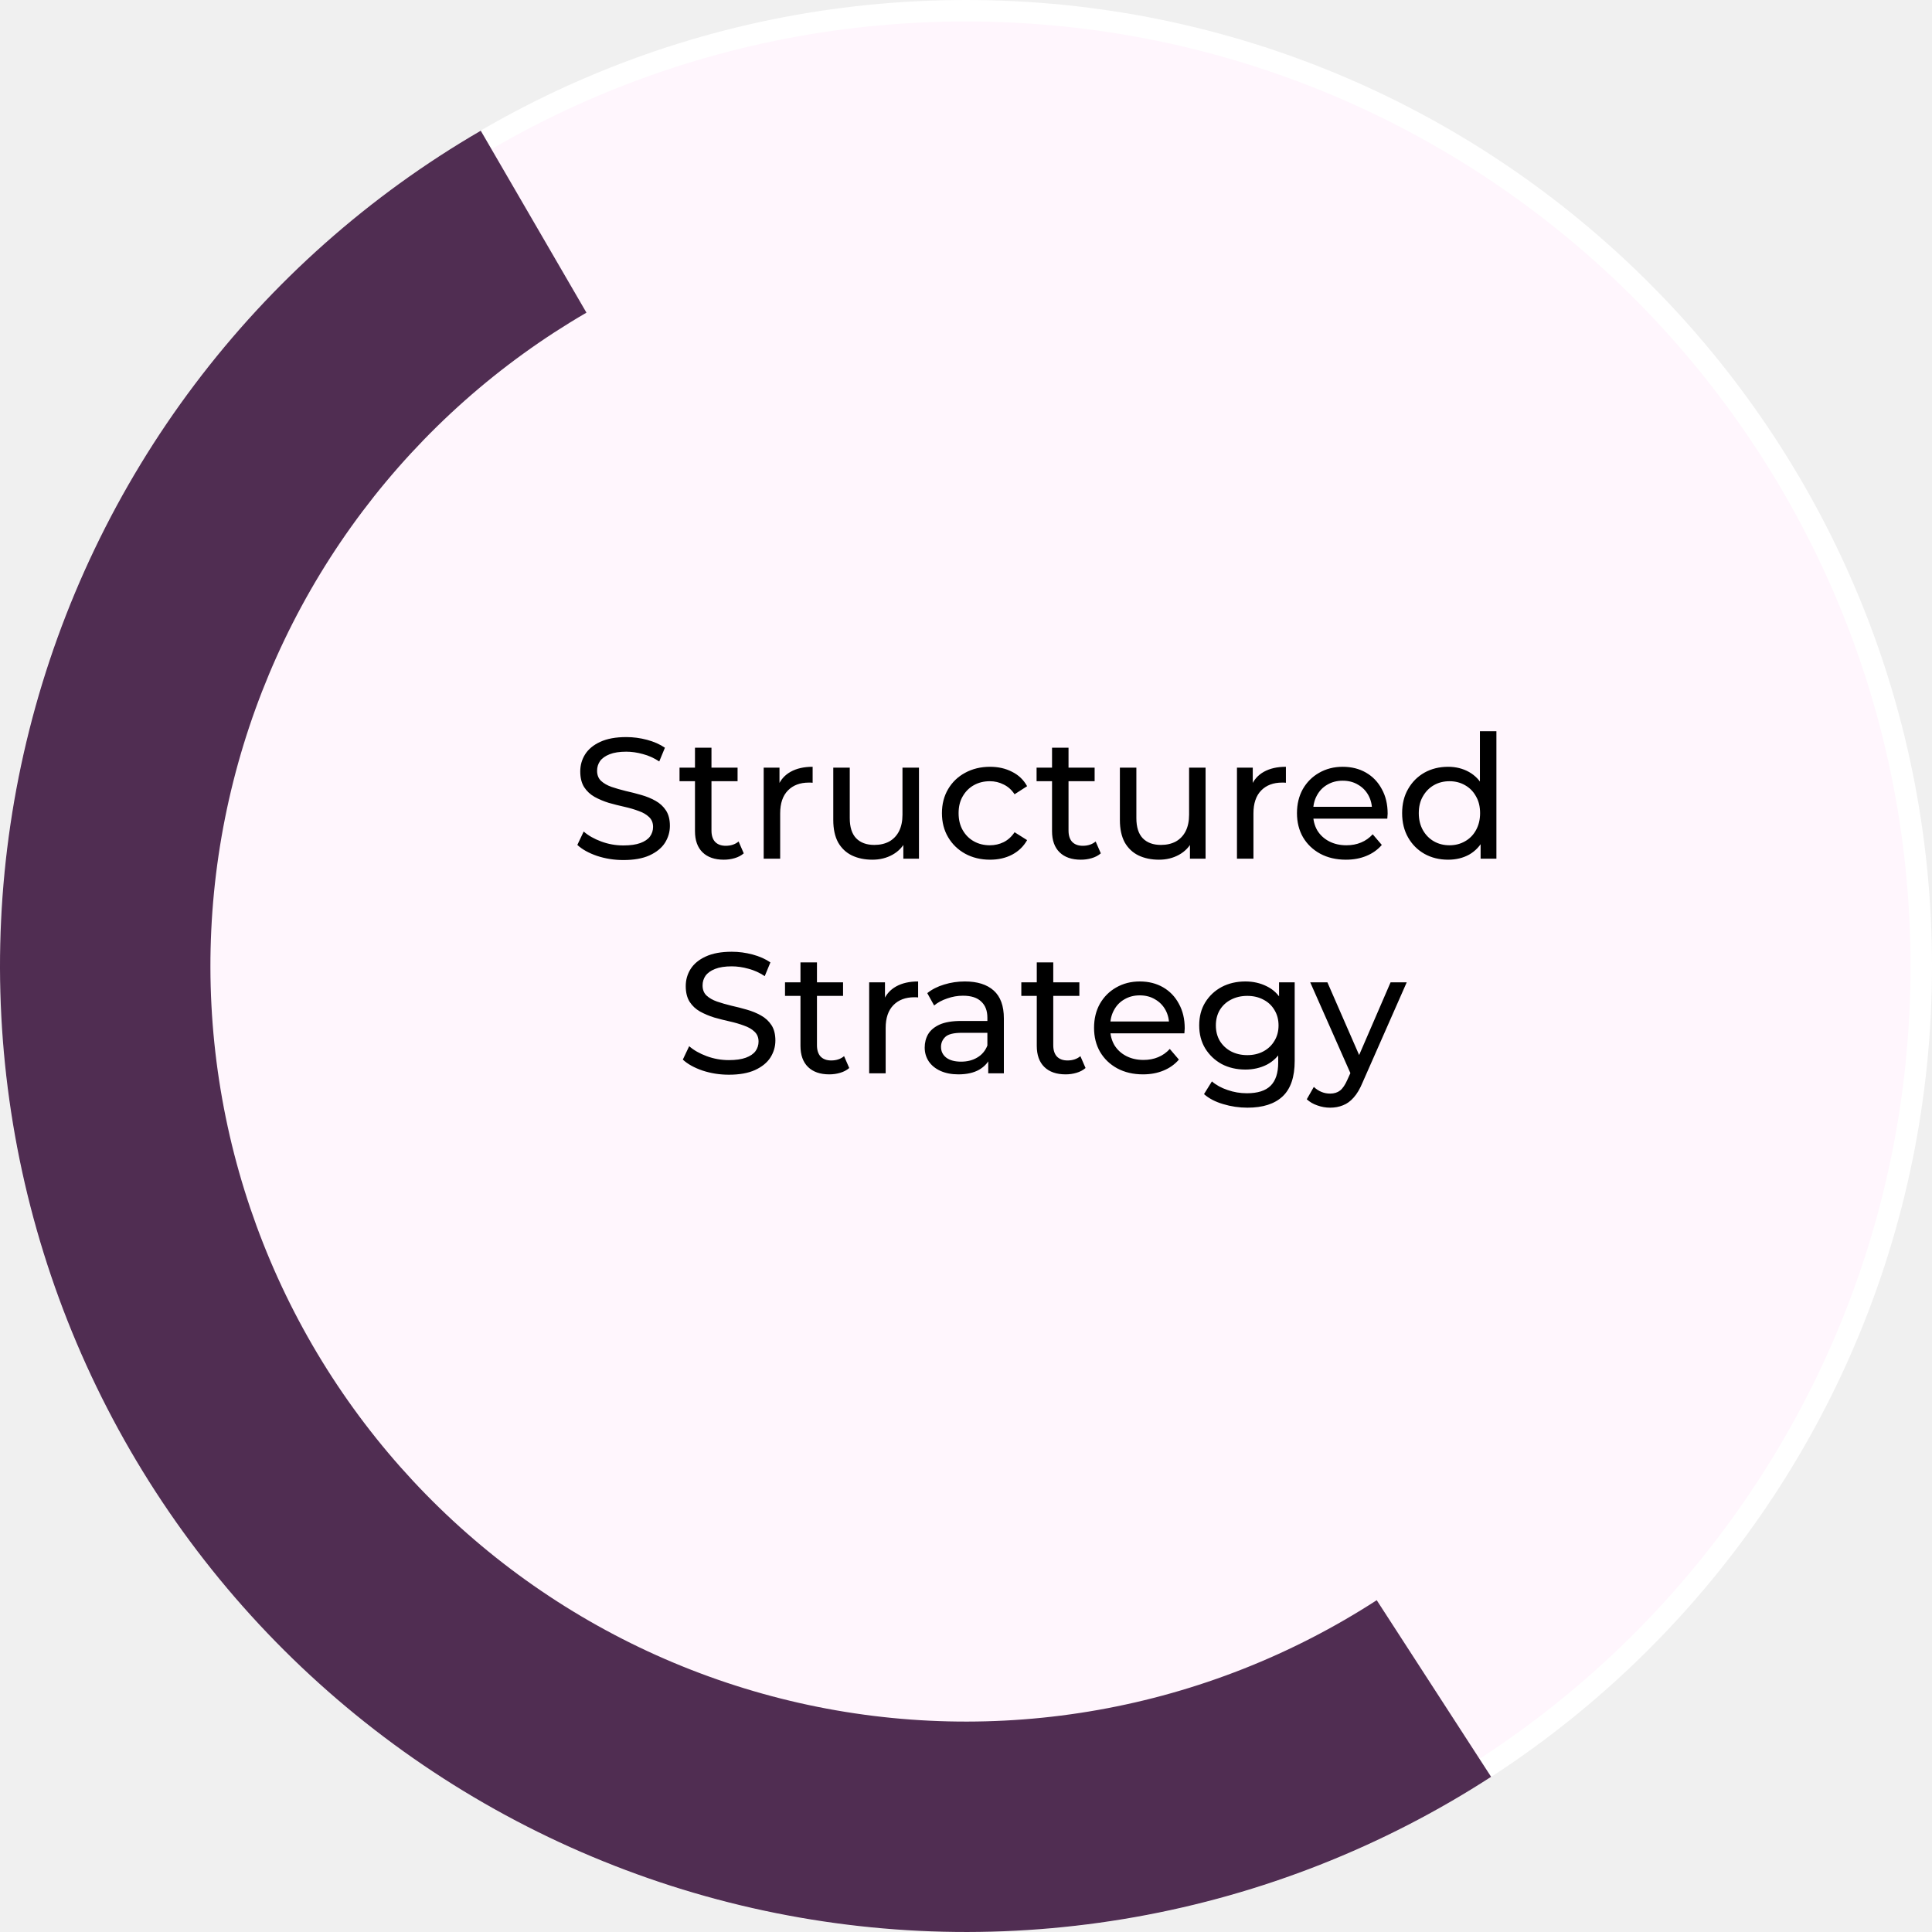
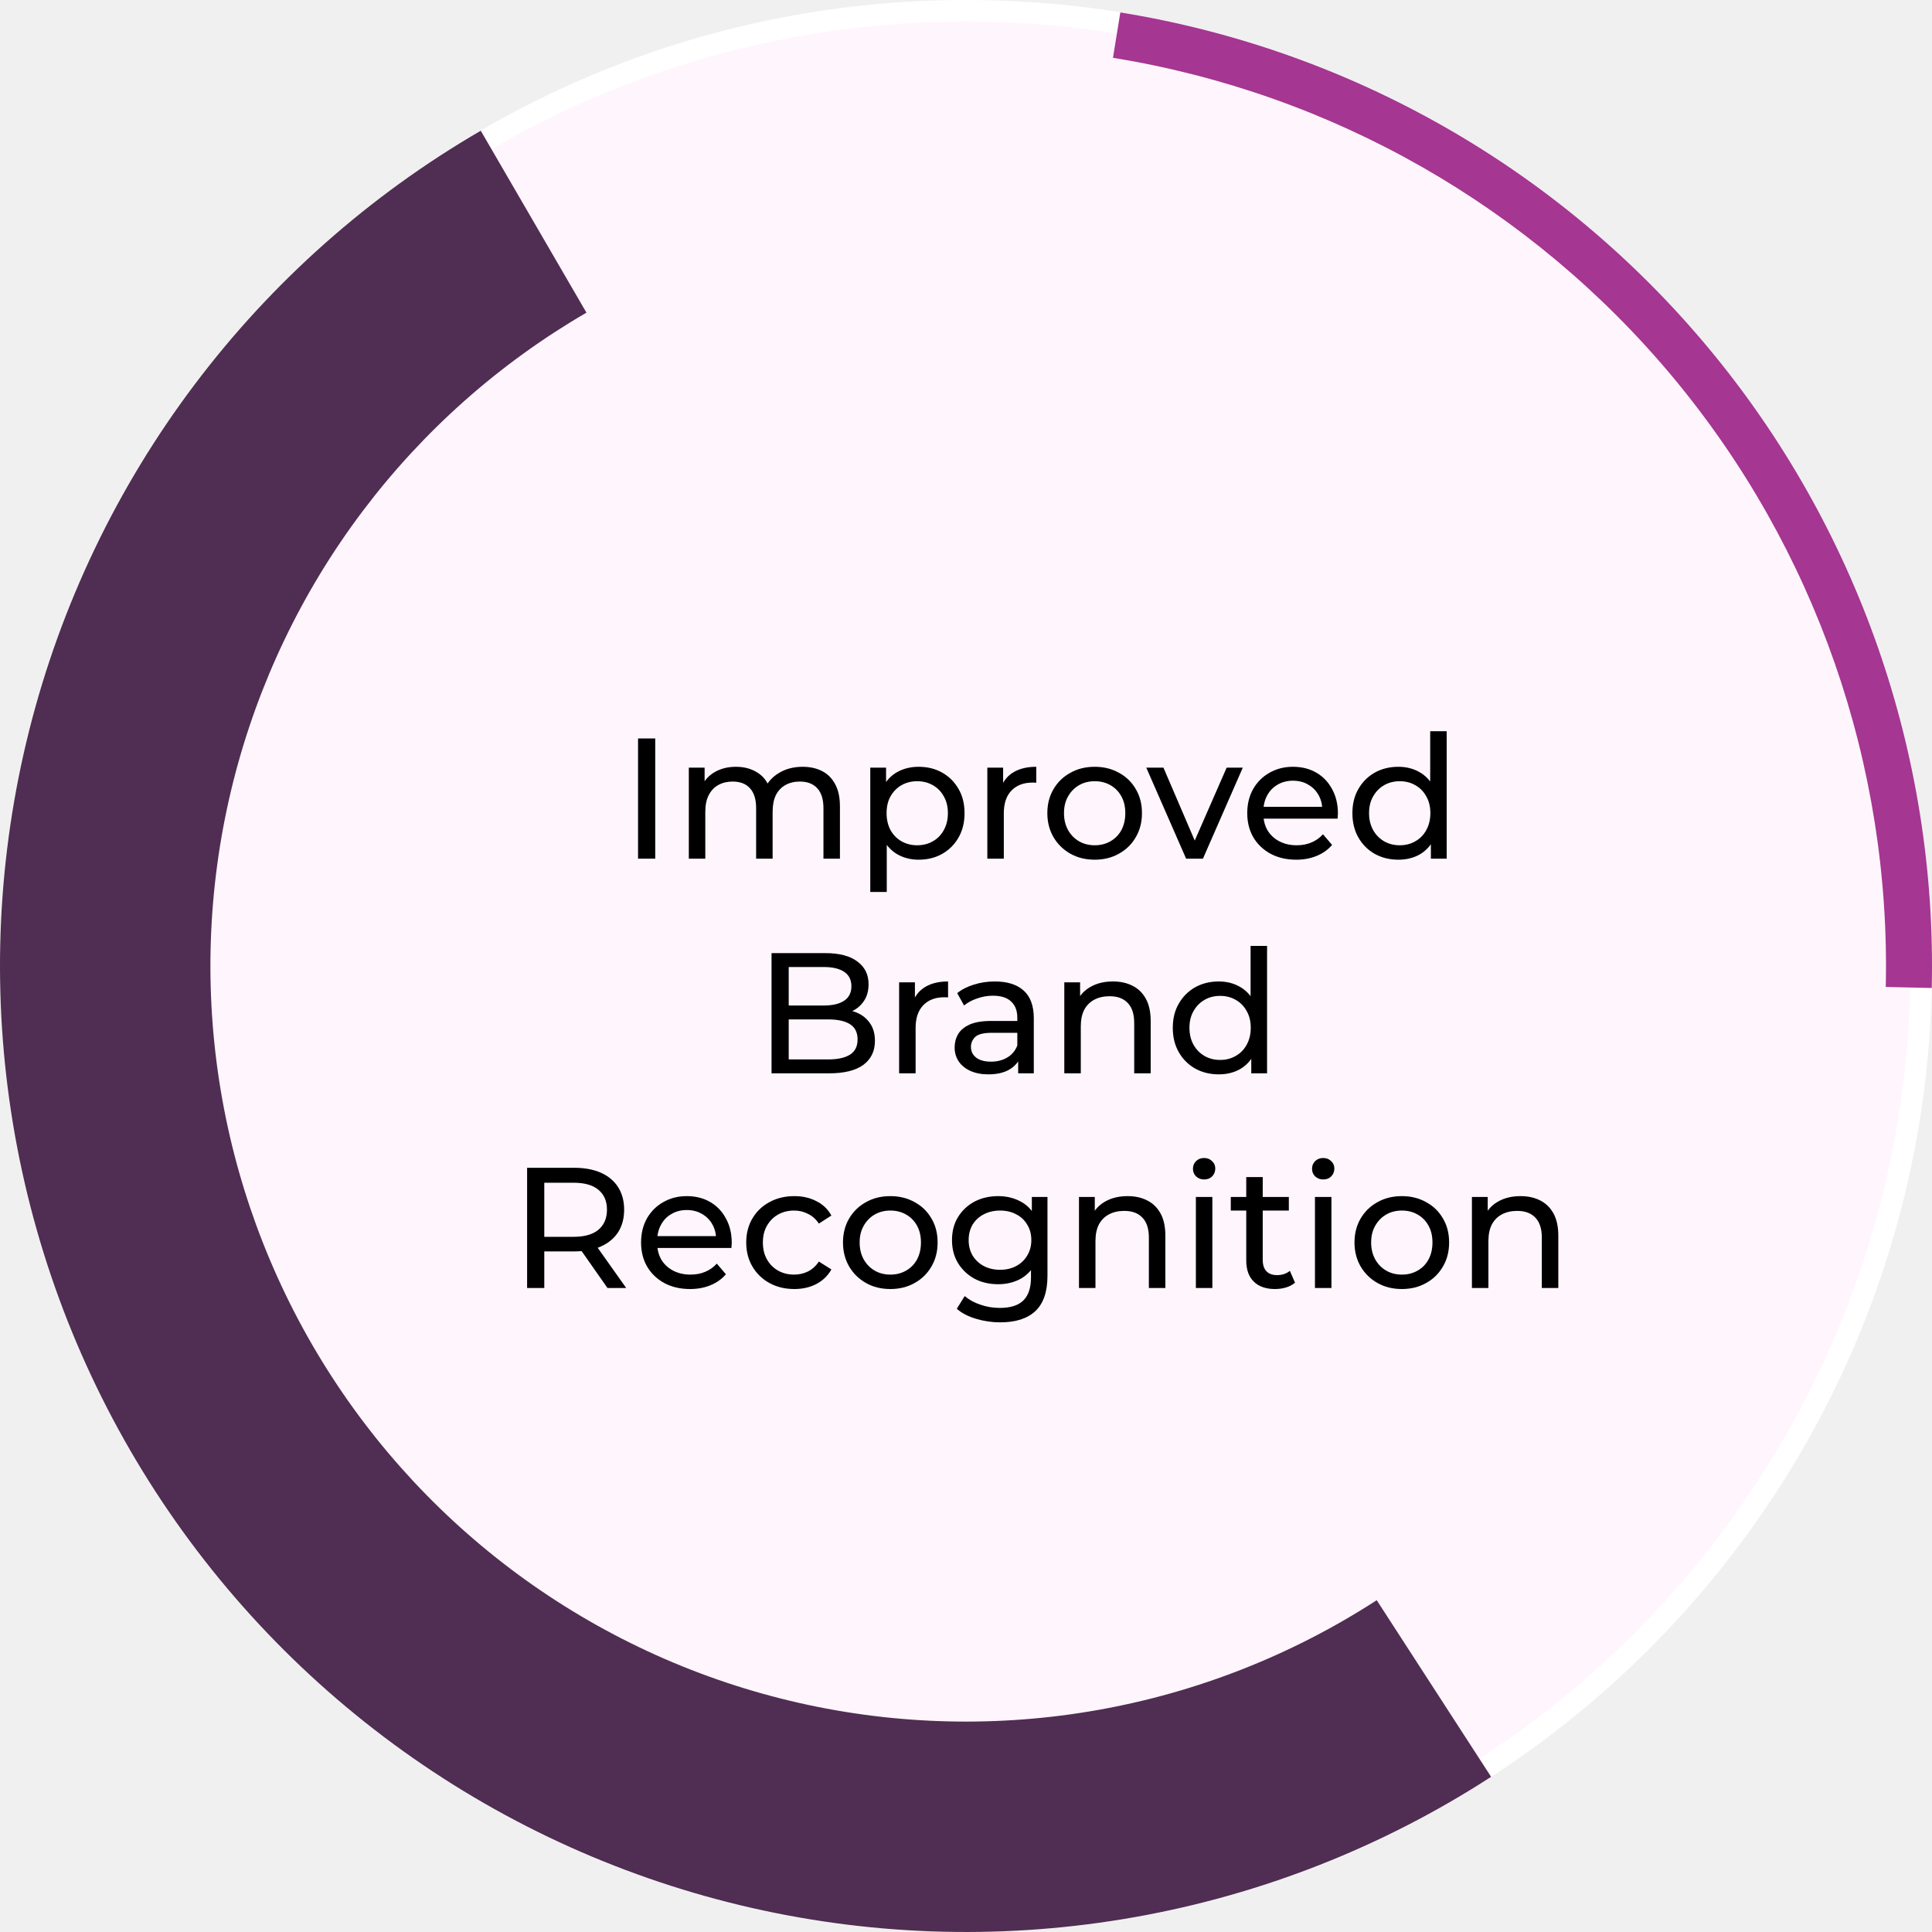
<svg xmlns="http://www.w3.org/2000/svg" width="180" height="180" viewBox="0 0 180 180" fill="none">
  <circle cx="90" cy="90" r="89" fill="#FFF6FD" stroke="white" stroke-width="2" />
  <path d="M138.923 165.542C128.849 172.066 117.571 176.509 105.754 178.61C93.937 180.711 81.819 180.427 70.114 177.775C58.408 175.123 47.351 170.157 37.593 163.168C27.836 156.179 19.575 147.309 13.296 137.08C7.018 126.851 2.849 115.469 1.034 103.605C-0.78 91.74 -0.203 79.633 2.732 67.995C5.666 56.357 10.899 45.423 18.122 35.838C25.345 26.252 34.412 18.208 44.791 12.179L54.638 29.13C46.52 33.846 39.428 40.138 33.779 47.635C28.129 55.133 24.036 63.685 21.74 72.788C19.445 81.891 18.994 91.361 20.413 100.641C21.832 109.921 25.093 118.824 30.004 126.825C34.915 134.826 41.376 141.764 49.009 147.231C56.641 152.697 65.289 156.582 74.445 158.656C83.601 160.731 93.08 160.953 102.323 159.309C111.566 157.666 120.387 154.19 128.266 149.087L138.923 165.542Z" fill="#502D52" />
-   <path d="M58.077 80.128C57.224 80.128 56.407 80 55.629 79.744C54.85 79.477 54.237 79.136 53.789 78.72L54.381 77.472C54.807 77.845 55.352 78.155 56.013 78.4C56.674 78.645 57.362 78.768 58.077 78.768C58.727 78.768 59.255 78.693 59.661 78.544C60.066 78.395 60.365 78.192 60.557 77.936C60.749 77.669 60.845 77.371 60.845 77.04C60.845 76.656 60.717 76.347 60.461 76.112C60.215 75.877 59.89 75.691 59.485 75.552C59.09 75.403 58.653 75.275 58.173 75.168C57.693 75.061 57.208 74.939 56.717 74.8C56.237 74.651 55.794 74.464 55.389 74.24C54.994 74.016 54.674 73.717 54.429 73.344C54.184 72.96 54.061 72.469 54.061 71.872C54.061 71.296 54.21 70.768 54.509 70.288C54.818 69.797 55.288 69.408 55.917 69.12C56.557 68.821 57.367 68.672 58.349 68.672C58.999 68.672 59.645 68.757 60.285 68.928C60.925 69.099 61.48 69.344 61.949 69.664L61.421 70.944C60.941 70.624 60.434 70.395 59.901 70.256C59.367 70.107 58.85 70.032 58.349 70.032C57.719 70.032 57.202 70.112 56.797 70.272C56.392 70.432 56.093 70.645 55.901 70.912C55.719 71.179 55.629 71.477 55.629 71.808C55.629 72.203 55.752 72.517 55.997 72.752C56.253 72.987 56.578 73.173 56.973 73.312C57.378 73.451 57.821 73.579 58.301 73.696C58.781 73.803 59.261 73.925 59.741 74.064C60.231 74.203 60.674 74.384 61.069 74.608C61.474 74.832 61.8 75.131 62.045 75.504C62.29 75.877 62.413 76.357 62.413 76.944C62.413 77.509 62.258 78.037 61.949 78.528C61.639 79.008 61.16 79.397 60.509 79.696C59.869 79.984 59.058 80.128 58.077 80.128ZM67.438 80.096C66.585 80.096 65.924 79.867 65.454 79.408C64.985 78.949 64.75 78.293 64.75 77.44V69.664H66.286V77.376C66.286 77.835 66.398 78.187 66.622 78.432C66.857 78.677 67.188 78.8 67.614 78.8C68.094 78.8 68.494 78.667 68.814 78.4L69.294 79.504C69.06 79.707 68.777 79.856 68.446 79.952C68.126 80.048 67.79 80.096 67.438 80.096ZM63.31 72.784V71.52H68.718V72.784H63.31ZM71.151 80V71.52H72.623V73.824L72.479 73.248C72.714 72.661 73.109 72.213 73.663 71.904C74.218 71.595 74.901 71.44 75.711 71.44V72.928C75.647 72.917 75.583 72.912 75.519 72.912C75.466 72.912 75.413 72.912 75.359 72.912C74.538 72.912 73.887 73.157 73.407 73.648C72.927 74.139 72.687 74.848 72.687 75.776V80H71.151ZM81.282 80.096C80.556 80.096 79.916 79.963 79.362 79.696C78.818 79.429 78.391 79.024 78.082 78.48C77.783 77.925 77.634 77.232 77.634 76.4V71.52H79.17V76.224C79.17 77.056 79.367 77.68 79.762 78.096C80.167 78.512 80.733 78.72 81.458 78.72C81.991 78.72 82.455 78.613 82.85 78.4C83.245 78.176 83.549 77.856 83.762 77.44C83.975 77.013 84.082 76.501 84.082 75.904V71.52H85.618V80H84.162V77.712L84.402 78.32C84.124 78.885 83.709 79.323 83.154 79.632C82.599 79.941 81.975 80.096 81.282 80.096ZM92.238 80.096C91.374 80.096 90.601 79.909 89.918 79.536C89.246 79.163 88.718 78.651 88.334 78C87.95 77.349 87.758 76.603 87.758 75.76C87.758 74.917 87.95 74.171 88.334 73.52C88.718 72.869 89.246 72.363 89.918 72C90.601 71.627 91.374 71.44 92.238 71.44C93.006 71.44 93.689 71.595 94.286 71.904C94.894 72.203 95.363 72.651 95.694 73.248L94.526 74C94.249 73.584 93.907 73.28 93.502 73.088C93.107 72.885 92.681 72.784 92.222 72.784C91.667 72.784 91.171 72.907 90.734 73.152C90.297 73.397 89.95 73.744 89.694 74.192C89.438 74.629 89.31 75.152 89.31 75.76C89.31 76.368 89.438 76.896 89.694 77.344C89.95 77.792 90.297 78.139 90.734 78.384C91.171 78.629 91.667 78.752 92.222 78.752C92.681 78.752 93.107 78.656 93.502 78.464C93.907 78.261 94.249 77.952 94.526 77.536L95.694 78.272C95.363 78.859 94.894 79.312 94.286 79.632C93.689 79.941 93.006 80.096 92.238 80.096ZM100.704 80.096C99.851 80.096 99.189 79.867 98.72 79.408C98.251 78.949 98.016 78.293 98.016 77.44V69.664H99.552V77.376C99.552 77.835 99.664 78.187 99.888 78.432C100.123 78.677 100.453 78.8 100.88 78.8C101.36 78.8 101.76 78.667 102.08 78.4L102.56 79.504C102.325 79.707 102.043 79.856 101.712 79.952C101.392 80.048 101.056 80.096 100.704 80.096ZM96.576 72.784V71.52H101.984V72.784H96.576ZM107.985 80.096C107.26 80.096 106.62 79.963 106.065 79.696C105.521 79.429 105.094 79.024 104.785 78.48C104.486 77.925 104.337 77.232 104.337 76.4V71.52H105.873V76.224C105.873 77.056 106.07 77.68 106.465 78.096C106.87 78.512 107.436 78.72 108.161 78.72C108.694 78.72 109.158 78.613 109.553 78.4C109.948 78.176 110.252 77.856 110.465 77.44C110.678 77.013 110.785 76.501 110.785 75.904V71.52H112.321V80H110.865V77.712L111.105 78.32C110.828 78.885 110.412 79.323 109.857 79.632C109.302 79.941 108.678 80.096 107.985 80.096ZM115.245 80V71.52H116.717V73.824L116.573 73.248C116.808 72.661 117.202 72.213 117.757 71.904C118.312 71.595 118.994 71.44 119.805 71.44V72.928C119.741 72.917 119.677 72.912 119.613 72.912C119.56 72.912 119.506 72.912 119.453 72.912C118.632 72.912 117.981 73.157 117.501 73.648C117.021 74.139 116.781 74.848 116.781 75.776V80H115.245ZM125.396 80.096C124.489 80.096 123.689 79.909 122.996 79.536C122.313 79.163 121.78 78.651 121.396 78C121.023 77.349 120.836 76.603 120.836 75.76C120.836 74.917 121.017 74.171 121.38 73.52C121.753 72.869 122.26 72.363 122.9 72C123.551 71.627 124.281 71.44 125.092 71.44C125.913 71.44 126.639 71.621 127.268 71.984C127.897 72.347 128.388 72.859 128.74 73.52C129.103 74.171 129.284 74.933 129.284 75.808C129.284 75.872 129.279 75.947 129.268 76.032C129.268 76.117 129.263 76.197 129.252 76.272H122.036V75.168H128.452L127.828 75.552C127.839 75.008 127.727 74.523 127.492 74.096C127.257 73.669 126.932 73.339 126.516 73.104C126.111 72.859 125.636 72.736 125.092 72.736C124.559 72.736 124.084 72.859 123.668 73.104C123.252 73.339 122.927 73.675 122.692 74.112C122.457 74.539 122.34 75.029 122.34 75.584V75.84C122.34 76.405 122.468 76.912 122.724 77.36C122.991 77.797 123.359 78.139 123.828 78.384C124.297 78.629 124.836 78.752 125.444 78.752C125.945 78.752 126.399 78.667 126.804 78.496C127.22 78.325 127.583 78.069 127.892 77.728L128.74 78.72C128.356 79.168 127.876 79.509 127.3 79.744C126.735 79.979 126.1 80.096 125.396 80.096ZM134.921 80.096C134.1 80.096 133.364 79.915 132.713 79.552C132.073 79.189 131.566 78.683 131.193 78.032C130.82 77.381 130.633 76.624 130.633 75.76C130.633 74.896 130.82 74.144 131.193 73.504C131.566 72.853 132.073 72.347 132.713 71.984C133.364 71.621 134.1 71.44 134.921 71.44C135.636 71.44 136.281 71.6 136.857 71.92C137.433 72.24 137.892 72.72 138.233 73.36C138.585 74 138.761 74.8 138.761 75.76C138.761 76.72 138.59 77.52 138.249 78.16C137.918 78.8 137.465 79.285 136.889 79.616C136.313 79.936 135.657 80.096 134.921 80.096ZM135.049 78.752C135.582 78.752 136.062 78.629 136.489 78.384C136.926 78.139 137.268 77.792 137.513 77.344C137.769 76.885 137.897 76.357 137.897 75.76C137.897 75.152 137.769 74.629 137.513 74.192C137.268 73.744 136.926 73.397 136.489 73.152C136.062 72.907 135.582 72.784 135.049 72.784C134.505 72.784 134.02 72.907 133.593 73.152C133.166 73.397 132.825 73.744 132.569 74.192C132.313 74.629 132.185 75.152 132.185 75.76C132.185 76.357 132.313 76.885 132.569 77.344C132.825 77.792 133.166 78.139 133.593 78.384C134.02 78.629 134.505 78.752 135.049 78.752ZM137.945 80V77.712L138.041 75.744L137.881 73.776V68.128H139.417V80H137.945ZM67.905 100.128C67.052 100.128 66.236 100 65.457 99.744C64.678 99.477 64.065 99.136 63.617 98.72L64.209 97.472C64.636 97.845 65.18 98.155 65.841 98.4C66.502 98.645 67.19 98.768 67.905 98.768C68.556 98.768 69.084 98.693 69.489 98.544C69.894 98.395 70.193 98.192 70.385 97.936C70.577 97.669 70.673 97.371 70.673 97.04C70.673 96.656 70.545 96.347 70.289 96.112C70.044 95.877 69.718 95.691 69.313 95.552C68.918 95.403 68.481 95.275 68.001 95.168C67.521 95.061 67.036 94.939 66.545 94.8C66.065 94.651 65.622 94.464 65.217 94.24C64.822 94.016 64.502 93.717 64.257 93.344C64.012 92.96 63.889 92.469 63.889 91.872C63.889 91.296 64.038 90.768 64.337 90.288C64.646 89.797 65.116 89.408 65.745 89.12C66.385 88.821 67.196 88.672 68.177 88.672C68.828 88.672 69.473 88.757 70.113 88.928C70.753 89.099 71.308 89.344 71.777 89.664L71.249 90.944C70.769 90.624 70.262 90.395 69.729 90.256C69.196 90.107 68.678 90.032 68.177 90.032C67.548 90.032 67.03 90.112 66.625 90.272C66.22 90.432 65.921 90.645 65.729 90.912C65.548 91.179 65.457 91.477 65.457 91.808C65.457 92.203 65.58 92.517 65.825 92.752C66.081 92.987 66.406 93.173 66.801 93.312C67.206 93.451 67.649 93.579 68.129 93.696C68.609 93.803 69.089 93.925 69.569 94.064C70.06 94.203 70.502 94.384 70.897 94.608C71.302 94.832 71.628 95.131 71.873 95.504C72.118 95.877 72.241 96.357 72.241 96.944C72.241 97.509 72.086 98.037 71.777 98.528C71.468 99.008 70.988 99.397 70.337 99.696C69.697 99.984 68.886 100.128 67.905 100.128ZM77.266 100.096C76.413 100.096 75.752 99.867 75.282 99.408C74.813 98.949 74.578 98.293 74.578 97.44V89.664H76.114V97.376C76.114 97.835 76.226 98.187 76.45 98.432C76.685 98.677 77.016 98.8 77.442 98.8C77.922 98.8 78.322 98.667 78.642 98.4L79.122 99.504C78.888 99.707 78.605 99.856 78.274 99.952C77.954 100.048 77.618 100.096 77.266 100.096ZM73.138 92.784V91.52H78.546V92.784H73.138ZM80.979 100V91.52H82.451V93.824L82.307 93.248C82.542 92.661 82.937 92.213 83.491 91.904C84.046 91.595 84.729 91.44 85.539 91.44V92.928C85.475 92.917 85.411 92.912 85.347 92.912C85.294 92.912 85.241 92.912 85.187 92.912C84.366 92.912 83.715 93.157 83.235 93.648C82.755 94.139 82.515 94.848 82.515 95.776V100H80.979ZM92.072 100V98.208L91.992 97.872V94.816C91.992 94.165 91.8 93.664 91.416 93.312C91.042 92.949 90.477 92.768 89.72 92.768C89.218 92.768 88.728 92.853 88.248 93.024C87.768 93.184 87.362 93.403 87.032 93.68L86.392 92.528C86.829 92.176 87.352 91.909 87.96 91.728C88.578 91.536 89.224 91.44 89.896 91.44C91.058 91.44 91.954 91.723 92.584 92.288C93.213 92.853 93.528 93.717 93.528 94.88V100H92.072ZM89.288 100.096C88.658 100.096 88.104 99.989 87.624 99.776C87.154 99.563 86.792 99.269 86.536 98.896C86.28 98.512 86.152 98.08 86.152 97.6C86.152 97.141 86.258 96.725 86.472 96.352C86.696 95.979 87.053 95.68 87.544 95.456C88.045 95.232 88.717 95.12 89.56 95.12H92.248V96.224H89.624C88.856 96.224 88.338 96.352 88.072 96.608C87.805 96.864 87.672 97.173 87.672 97.536C87.672 97.952 87.837 98.288 88.168 98.544C88.498 98.789 88.957 98.912 89.544 98.912C90.12 98.912 90.621 98.784 91.048 98.528C91.485 98.272 91.8 97.899 91.992 97.408L92.296 98.464C92.093 98.965 91.736 99.365 91.224 99.664C90.712 99.952 90.066 100.096 89.288 100.096ZM99.282 100.096C98.429 100.096 97.767 99.867 97.298 99.408C96.829 98.949 96.594 98.293 96.594 97.44V89.664H98.13V97.376C98.13 97.835 98.242 98.187 98.466 98.432C98.701 98.677 99.031 98.8 99.458 98.8C99.938 98.8 100.338 98.667 100.658 98.4L101.138 99.504C100.903 99.707 100.621 99.856 100.29 99.952C99.97 100.048 99.634 100.096 99.282 100.096ZM95.154 92.784V91.52H100.562V92.784H95.154ZM106.49 100.096C105.583 100.096 104.783 99.909 104.09 99.536C103.407 99.163 102.874 98.651 102.49 98C102.116 97.349 101.93 96.603 101.93 95.76C101.93 94.917 102.111 94.171 102.474 93.52C102.847 92.869 103.354 92.363 103.994 92C104.644 91.627 105.375 91.44 106.186 91.44C107.007 91.44 107.732 91.621 108.362 91.984C108.991 92.347 109.482 92.859 109.834 93.52C110.196 94.171 110.378 94.933 110.378 95.808C110.378 95.872 110.372 95.947 110.362 96.032C110.362 96.117 110.356 96.197 110.346 96.272H103.13V95.168H109.546L108.922 95.552C108.932 95.008 108.82 94.523 108.586 94.096C108.351 93.669 108.026 93.339 107.61 93.104C107.204 92.859 106.73 92.736 106.186 92.736C105.652 92.736 105.178 92.859 104.762 93.104C104.346 93.339 104.02 93.675 103.786 94.112C103.551 94.539 103.434 95.029 103.434 95.584V95.84C103.434 96.405 103.562 96.912 103.818 97.36C104.084 97.797 104.452 98.139 104.922 98.384C105.391 98.629 105.93 98.752 106.538 98.752C107.039 98.752 107.492 98.667 107.898 98.496C108.314 98.325 108.676 98.069 108.986 97.728L109.834 98.72C109.45 99.168 108.97 99.509 108.394 99.744C107.828 99.979 107.194 100.096 106.49 100.096ZM116.223 103.2C115.444 103.2 114.687 103.088 113.951 102.864C113.225 102.651 112.633 102.341 112.175 101.936L112.911 100.752C113.305 101.093 113.791 101.36 114.367 101.552C114.943 101.755 115.545 101.856 116.175 101.856C117.177 101.856 117.913 101.621 118.383 101.152C118.852 100.683 119.087 99.968 119.087 99.008V97.216L119.247 95.536L119.167 93.84V91.52H120.623V98.848C120.623 100.341 120.249 101.44 119.503 102.144C118.756 102.848 117.663 103.2 116.223 103.2ZM116.031 99.648C115.209 99.648 114.473 99.477 113.823 99.136C113.183 98.784 112.671 98.299 112.287 97.68C111.913 97.061 111.727 96.347 111.727 95.536C111.727 94.715 111.913 94 112.287 93.392C112.671 92.773 113.183 92.293 113.823 91.952C114.473 91.611 115.209 91.44 116.031 91.44C116.756 91.44 117.417 91.589 118.015 91.888C118.612 92.176 119.087 92.624 119.439 93.232C119.801 93.84 119.983 94.608 119.983 95.536C119.983 96.453 119.801 97.216 119.439 97.824C119.087 98.432 118.612 98.891 118.015 99.2C117.417 99.499 116.756 99.648 116.031 99.648ZM116.207 98.304C116.772 98.304 117.273 98.187 117.711 97.952C118.148 97.717 118.489 97.392 118.735 96.976C118.991 96.56 119.119 96.08 119.119 95.536C119.119 94.992 118.991 94.512 118.735 94.096C118.489 93.68 118.148 93.36 117.711 93.136C117.273 92.901 116.772 92.784 116.207 92.784C115.641 92.784 115.135 92.901 114.687 93.136C114.249 93.36 113.903 93.68 113.647 94.096C113.401 94.512 113.279 94.992 113.279 95.536C113.279 96.08 113.401 96.56 113.647 96.976C113.903 97.392 114.249 97.717 114.687 97.952C115.135 98.187 115.641 98.304 116.207 98.304ZM123.926 103.2C123.52 103.2 123.126 103.131 122.742 102.992C122.358 102.864 122.027 102.672 121.75 102.416L122.406 101.264C122.619 101.467 122.854 101.621 123.11 101.728C123.366 101.835 123.638 101.888 123.926 101.888C124.299 101.888 124.608 101.792 124.854 101.6C125.099 101.408 125.328 101.067 125.542 100.576L126.07 99.408L126.23 99.216L129.558 91.52H131.062L126.95 100.848C126.704 101.445 126.427 101.915 126.118 102.256C125.819 102.597 125.488 102.837 125.126 102.976C124.763 103.125 124.363 103.2 123.926 103.2ZM125.942 100.272L122.07 91.52H123.67L126.966 99.072L125.942 100.272Z" fill="black" />
+   <path d="M141.664 111.44C142.357 111.44 142.965 111.573 143.488 111.84C144.021 112.107 144.437 112.512 144.736 113.056C145.034 113.6 145.184 114.288 145.184 115.12V120H143.648V115.296C143.648 114.475 143.445 113.856 143.04 113.44C142.645 113.024 142.085 112.816 141.36 112.816C140.816 112.816 140.341 112.923 139.936 113.136C139.53 113.349 139.216 113.664 138.992 114.08C138.778 114.496 138.672 115.013 138.672 115.632V120H137.136V111.52H138.608V113.808L138.368 113.2C138.645 112.645 139.072 112.213 139.648 111.904C140.224 111.595 140.896 111.44 141.664 111.44Z" fill="black" />
+   <path d="M130.611 120.096C129.758 120.096 129.001 119.909 128.339 119.536C127.678 119.163 127.155 118.651 126.771 118C126.387 117.339 126.195 116.592 126.195 115.76C126.195 114.917 126.387 114.171 126.771 113.52C127.155 112.869 127.678 112.363 128.339 112C129.001 111.627 129.758 111.44 130.611 111.44C131.454 111.44 132.206 111.627 132.867 112C133.539 112.363 134.062 112.869 134.435 113.52C134.819 114.16 135.011 114.907 135.011 115.76C135.011 116.603 134.819 117.349 134.435 118C134.062 118.651 133.539 119.163 132.867 119.536C132.206 119.909 131.454 120.096 130.611 120.096ZM130.611 118.752C131.155 118.752 131.641 118.629 132.067 118.384C132.505 118.139 132.846 117.792 133.091 117.344C133.337 116.885 133.459 116.357 133.459 115.76C133.459 115.152 133.337 114.629 133.091 114.192C132.846 113.744 132.505 113.397 132.067 113.152C131.641 112.907 131.155 112.784 130.611 112.784C130.067 112.784 129.582 112.907 129.155 113.152C128.729 113.397 128.387 113.744 128.131 114.192C127.875 114.629 127.747 115.152 127.747 115.76C127.747 116.357 127.875 116.885 128.131 117.344C128.387 117.792 128.729 118.139 129.155 118.384C129.582 118.629 130.067 118.752 130.611 118.752Z" fill="black" />
+   <path d="M122.511 120V111.52H124.047V120H122.511ZM123.279 109.888C122.98 109.888 122.729 109.792 122.527 109.6C122.335 109.408 122.239 109.174 122.239 108.896C122.239 108.608 122.335 108.368 122.527 108.176C122.729 107.984 122.98 107.888 123.279 107.888C123.577 107.888 123.823 107.984 124.015 108.176C124.217 108.358 124.319 108.587 124.319 108.864C124.319 109.152 124.223 109.398 124.031 109.6C123.839 109.792 123.588 109.888 123.279 109.888Z" fill="black" />
+   <path d="M118.798 120.096C117.944 120.096 117.283 119.867 116.814 119.408C116.344 118.949 116.11 118.293 116.11 117.44V109.664H117.646V117.376C117.646 117.835 117.758 118.187 117.982 118.432C118.216 118.677 118.547 118.8 118.974 118.8C119.454 118.8 119.854 118.667 120.174 118.4L120.654 119.504C120.419 119.707 120.136 119.856 119.806 119.952C119.486 120.048 119.15 120.096 118.798 120.096ZM114.67 112.784V111.52H120.078V112.784H114.67Z" fill="black" />
+   <path d="M111.417 120V111.52H112.953V120H111.417ZM112.185 109.888C111.886 109.888 111.636 109.792 111.433 109.6C111.241 109.408 111.145 109.174 111.145 108.896C111.145 108.608 111.241 108.368 111.433 108.176C111.636 107.984 111.886 107.888 112.185 107.888C112.484 107.888 112.729 107.984 112.921 108.176C113.124 108.358 113.225 108.587 113.225 108.864C113.225 109.152 113.129 109.398 112.937 109.6C112.745 109.792 112.494 109.888 112.185 109.888Z" fill="black" />
+   <path d="M105.054 111.44C105.748 111.44 106.356 111.573 106.878 111.84C107.412 112.107 107.828 112.512 108.126 113.056C108.425 113.6 108.574 114.288 108.574 115.12V120H107.038V115.296C107.038 114.475 106.836 113.856 106.43 113.44C106.036 113.024 105.476 112.816 104.75 112.816C104.206 112.816 103.732 112.923 103.326 113.136C102.921 113.349 102.606 113.664 102.382 114.08C102.169 114.496 102.062 115.013 102.062 115.632V120H100.526V111.52H101.998V113.808L101.758 113.2C102.036 112.645 102.462 112.213 103.038 111.904C103.614 111.595 104.286 111.44 105.054 111.44Z" fill="black" />
+   <path d="M93.191 123.2C92.413 123.2 91.655 123.088 90.919 122.864C90.194 122.651 89.602 122.341 89.143 121.936L89.879 120.752C90.274 121.093 90.759 121.36 91.335 121.552C91.911 121.755 92.514 121.856 93.143 121.856C94.146 121.856 94.882 121.621 95.351 121.152C95.821 120.683 96.055 119.968 96.055 119.008V117.216L96.215 115.536L96.135 113.84V111.52H97.591V118.848C97.591 120.341 97.218 121.44 96.471 122.144C95.725 122.848 94.631 123.2 93.191 123.2ZM92.999 119.648C92.178 119.648 91.442 119.477 90.791 119.136C90.151 118.784 89.639 118.299 89.255 117.68C88.882 117.061 88.695 116.347 88.695 115.536C88.695 114.715 88.882 114 89.255 113.392C89.639 112.773 90.151 112.293 90.791 111.952C91.442 111.611 92.178 111.44 92.999 111.44C93.725 111.44 94.386 111.589 94.983 111.888C95.581 112.176 96.055 112.624 96.407 113.232C96.77 113.84 96.951 114.608 96.951 115.536C96.951 116.453 96.77 117.216 96.407 117.824C96.055 118.432 95.581 118.891 94.983 119.2C94.386 119.499 93.725 119.648 92.999 119.648ZM93.175 118.304C93.741 118.304 94.242 118.187 94.679 117.952C95.117 117.717 95.458 117.392 95.703 116.976C95.959 116.56 96.087 116.08 96.087 115.536C96.087 114.992 95.959 114.512 95.703 114.096C95.458 113.68 95.117 113.36 94.679 113.136C94.242 112.901 93.741 112.784 93.175 112.784C92.61 112.784 92.103 112.901 91.655 113.136C91.218 113.36 90.871 113.68 90.615 114.096C90.37 114.512 90.247 114.992 90.247 115.536C90.247 116.08 90.37 116.56 90.615 116.976C90.871 117.392 91.218 117.717 91.655 117.952C92.103 118.187 92.61 118.304 93.175 118.304Z" fill="black" />
+   <path d="M82.955 120.096C82.102 120.096 81.344 119.909 80.683 119.536C80.022 119.163 79.499 118.651 79.115 118C78.731 117.339 78.539 116.592 78.539 115.76C78.539 114.917 78.731 114.171 79.115 113.52C79.499 112.869 80.022 112.363 80.683 112C81.344 111.627 82.102 111.44 82.955 111.44C83.798 111.44 84.55 111.627 85.211 112C85.883 112.363 86.406 112.869 86.779 113.52C87.163 114.16 87.355 114.907 87.355 115.76C87.355 116.603 87.163 117.349 86.779 118C86.406 118.651 85.883 119.163 85.211 119.536C84.55 119.909 83.798 120.096 82.955 120.096ZM82.955 118.752C83.499 118.752 83.984 118.629 84.411 118.384C84.849 118.139 85.19 117.792 85.435 117.344C85.68 116.885 85.803 116.357 85.803 115.76C85.803 115.152 85.68 114.629 85.435 114.192C85.19 113.744 84.849 113.397 84.411 113.152C83.984 112.907 83.499 112.784 82.955 112.784C82.411 112.784 81.926 112.907 81.499 113.152C81.073 113.397 80.731 113.744 80.475 114.192C80.219 114.629 80.091 115.152 80.091 115.76C80.091 116.357 80.219 116.885 80.475 117.344C80.731 117.792 81.073 118.139 81.499 118.384C81.926 118.629 82.411 118.752 82.955 118.752Z" fill="black" />
+   <path d="M74.004 120.096C73.14 120.096 72.366 119.909 71.684 119.536C71.012 119.163 70.484 118.651 70.1 118C69.716 117.349 69.524 116.603 69.524 115.76C69.524 114.917 69.716 114.171 70.1 113.52C70.484 112.869 71.012 112.363 71.684 112C72.366 111.627 73.14 111.44 74.004 111.44C74.772 111.44 75.454 111.595 76.052 111.904C76.66 112.203 77.129 112.651 77.46 113.248L76.292 114C76.014 113.584 75.673 113.28 75.268 113.088C74.873 112.885 74.446 112.784 73.988 112.784C73.433 112.784 72.937 112.907 72.5 113.152C72.062 113.397 71.716 113.744 71.46 114.192C71.204 114.629 71.076 115.152 71.076 115.76C71.076 116.368 71.204 116.896 71.46 117.344C71.716 117.792 72.062 118.139 72.5 118.384C72.937 118.629 73.433 118.752 73.988 118.752C74.446 118.752 74.873 118.656 75.268 118.464C75.673 118.261 76.014 117.952 76.292 117.536L77.46 118.272C77.129 118.859 76.66 119.312 76.052 119.632C75.454 119.941 74.772 120.096 74.004 120.096Z" fill="black" />
+   <path d="M64.287 120.096C63.38 120.096 62.58 119.909 61.887 119.536C61.204 119.163 60.671 118.651 60.287 118C59.913 117.349 59.727 116.603 59.727 115.76C59.727 114.917 59.908 114.171 60.271 113.52C60.644 112.869 61.151 112.363 61.791 112C62.441 111.627 63.172 111.44 63.983 111.44C64.804 111.44 65.529 111.621 66.159 111.984C66.788 112.347 67.279 112.859 67.631 113.52C67.993 114.171 68.175 114.933 68.175 115.808C68.175 115.872 68.169 115.947 68.159 116.032C68.159 116.117 68.153 116.197 68.143 116.272H60.927V115.168H67.343L66.719 115.552C66.729 115.008 66.617 114.523 66.383 114.096C66.148 113.669 65.823 113.339 65.407 113.104C65.001 112.859 64.527 112.736 63.983 112.736C63.449 112.736 62.975 112.859 62.559 113.104C62.143 113.339 61.817 113.675 61.583 114.112C61.348 114.539 61.231 115.029 61.231 115.584V115.84C61.231 116.405 61.359 116.912 61.615 117.36C61.881 117.797 62.249 118.139 62.719 118.384C63.188 118.629 63.727 118.752 64.335 118.752C64.836 118.752 65.289 118.667 65.695 118.496C66.111 118.325 66.473 118.069 66.783 117.728L67.631 118.72C67.247 119.168 66.767 119.509 66.191 119.744C65.625 119.979 64.991 120.096 64.287 120.096Z" fill="black" />
+   <path d="M49.11 120V108.8H53.478C54.459 108.8 55.296 108.954 55.99 109.264C56.683 109.573 57.216 110.021 57.59 110.608C57.963 111.194 58.15 111.893 58.15 112.704C58.15 113.514 57.963 114.213 57.59 114.8C57.216 115.376 56.683 115.818 55.99 116.128C55.296 116.437 54.459 116.592 53.478 116.592H49.99L50.71 115.856V120H49.11ZM56.598 120L53.75 115.936H55.462L58.342 120H56.598ZM50.71 116.016L49.99 115.232H53.43C54.454 115.232 55.227 115.013 55.75 114.576C56.283 114.128 56.55 113.504 56.55 112.704C56.55 111.904 56.283 111.285 55.75 110.848C55.227 110.41 54.454 110.192 53.43 110.192H49.99L50.71 109.392V116.016Z" fill="black" />
+   <path d="M113.554 100.096C112.732 100.096 111.996 99.915 111.346 99.552C110.706 99.189 110.199 98.683 109.826 98.032C109.452 97.381 109.266 96.624 109.266 95.76C109.266 94.896 109.452 94.144 109.826 93.504C110.199 92.853 110.706 92.347 111.346 91.984C111.996 91.621 112.732 91.44 113.554 91.44C114.268 91.44 114.914 91.6 115.49 91.92C116.066 92.24 116.524 92.72 116.866 93.36C117.218 94 117.394 94.8 117.394 95.76C117.394 96.72 117.223 97.52 116.882 98.16C116.551 98.8 116.098 99.285 115.522 99.616C114.946 99.936 114.29 100.096 113.554 100.096ZM113.682 98.752C114.215 98.752 114.695 98.629 115.122 98.384C115.559 98.139 115.9 97.792 116.146 97.344C116.402 96.885 116.53 96.357 116.53 95.76C116.53 95.152 116.402 94.629 116.146 94.192C115.9 93.744 115.559 93.397 115.122 93.152C114.695 92.907 114.215 92.784 113.682 92.784C113.138 92.784 112.652 92.907 112.226 93.152C111.799 93.397 111.458 93.744 111.202 94.192C110.946 94.629 110.818 95.152 110.818 95.76C110.818 96.357 110.946 96.885 111.202 97.344C111.458 97.792 111.799 98.139 112.226 98.384C112.652 98.629 113.138 98.752 113.682 98.752ZM116.578 100V97.712L116.674 95.744L116.514 93.776V88.128H118.05V100H116.578Z" fill="black" />
+   <path d="M103.687 91.44C104.381 91.44 104.989 91.573 105.511 91.84C106.045 92.107 106.461 92.512 106.759 93.056C107.058 93.6 107.207 94.288 107.207 95.12V100H105.671V95.296C105.671 94.475 105.469 93.856 105.063 93.44C104.669 93.024 104.109 92.816 103.383 92.816C102.839 92.816 102.365 92.923 101.959 93.136C101.554 93.349 101.239 93.664 101.015 94.08C100.802 94.496 100.695 95.013 100.695 95.632V100H99.159V91.52H100.631V93.808L100.391 93.2C100.669 92.645 101.095 92.213 101.671 91.904C102.247 91.595 102.919 91.44 103.687 91.44Z" fill="black" />
+   <path d="M94.861 100V98.208L94.781 97.872V94.816C94.781 94.165 94.589 93.664 94.205 93.312C93.831 92.949 93.266 92.768 92.509 92.768C92.007 92.768 91.517 92.853 91.037 93.024C90.557 93.184 90.151 93.403 89.821 93.68L89.181 92.528C89.618 92.176 90.141 91.909 90.749 91.728C91.367 91.536 92.013 91.44 92.685 91.44C93.847 91.44 94.743 91.723 95.373 92.288C96.002 92.853 96.317 93.717 96.317 94.88V100H94.861ZM92.077 100.096C91.447 100.096 90.893 99.989 90.413 99.776C89.943 99.563 89.581 99.269 89.325 98.896C89.069 98.512 88.941 98.08 88.941 97.6C88.941 97.141 89.047 96.725 89.261 96.352C89.485 95.979 89.842 95.68 90.333 95.456C90.834 95.232 91.506 95.12 92.349 95.12H95.037V96.224H92.413C91.645 96.224 91.127 96.352 90.861 96.608C90.594 96.864 90.461 97.173 90.461 97.536C90.461 97.952 90.626 98.288 90.957 98.544C91.287 98.789 91.746 98.912 92.333 98.912C92.909 98.912 93.41 98.784 93.837 98.528C94.274 98.272 94.589 97.899 94.781 97.408L95.085 98.464C94.882 98.965 94.525 99.365 94.013 99.664C93.501 99.952 92.855 100.096 92.077 100.096Z" fill="black" />
+   <path d="M83.769 100V91.52H85.241V93.824L85.097 93.248C85.331 92.661 85.726 92.213 86.281 91.904C86.835 91.595 87.518 91.44 88.329 91.44V92.928C88.265 92.917 88.201 92.912 88.137 92.912C88.083 92.912 88.03 92.912 87.977 92.912C87.155 92.912 86.505 93.157 86.025 93.648C85.545 94.139 85.305 94.848 85.305 95.776V100H83.769Z" fill="black" />
+   <path d="M71.883 100V88.8H76.907C78.198 88.8 79.19 89.061 79.883 89.584C80.576 90.096 80.923 90.8 80.923 91.696C80.923 92.304 80.784 92.816 80.507 93.232C80.24 93.648 79.878 93.968 79.419 94.192C78.96 94.416 78.465 94.528 77.931 94.528L78.219 94.048C78.859 94.048 79.424 94.16 79.915 94.384C80.406 94.608 80.795 94.939 81.083 95.376C81.371 95.802 81.515 96.336 81.515 96.976C81.515 97.936 81.153 98.683 80.427 99.216C79.713 99.739 78.646 100 77.227 100H71.883ZM73.483 98.704H77.163C78.049 98.704 78.726 98.555 79.195 98.256C79.665 97.957 79.899 97.488 79.899 96.848C79.899 96.197 79.665 95.722 79.195 95.424C78.726 95.125 78.049 94.976 77.163 94.976H73.339V93.68H76.763C77.574 93.68 78.203 93.531 78.651 93.232C79.099 92.933 79.323 92.485 79.323 91.888C79.323 91.29 79.099 90.843 78.651 90.544C78.203 90.245 77.574 90.096 76.763 90.096H73.483V98.704Z" fill="black" />
+   <path d="M130.288 80.096C129.467 80.096 128.731 79.915 128.08 79.552C127.44 79.189 126.933 78.683 126.56 78.032C126.187 77.381 126 76.624 126 75.76C126 74.896 126.187 74.144 126.56 73.504C126.933 72.853 127.44 72.347 128.08 71.984C128.731 71.621 129.467 71.44 130.288 71.44C131.003 71.44 131.648 71.6 132.224 71.92C132.8 72.24 133.259 72.72 133.6 73.36C133.952 74 134.128 74.8 134.128 75.76C134.128 76.72 133.957 77.52 133.616 78.16C133.285 78.8 132.832 79.285 132.256 79.616C131.68 79.936 131.024 80.096 130.288 80.096ZM130.416 78.752C130.949 78.752 131.429 78.629 131.856 78.384C132.293 78.139 132.635 77.792 132.88 77.344C133.136 76.885 133.264 76.357 133.264 75.76C133.264 75.152 133.136 74.629 132.88 74.192C132.635 73.744 132.293 73.397 131.856 73.152C131.429 72.907 130.949 72.784 130.416 72.784C129.872 72.784 129.387 72.907 128.96 73.152C128.533 73.397 128.192 73.744 127.936 74.192C127.68 74.629 127.552 75.152 127.552 75.76C127.552 76.357 127.68 76.885 127.936 77.344C128.192 77.792 128.533 78.139 128.96 78.384C129.387 78.629 129.872 78.752 130.416 78.752ZM133.312 80V77.712L133.408 75.744L133.248 73.776V68.128H134.784V80H133.312Z" fill="black" />
+   <path d="M120.763 80.096C119.857 80.096 119.057 79.909 118.363 79.536C117.681 79.163 117.147 78.651 116.763 78C116.39 77.349 116.203 76.603 116.203 75.76C116.203 74.917 116.385 74.171 116.747 73.52C117.121 72.869 117.627 72.363 118.267 72C118.918 71.627 119.649 71.44 120.459 71.44C121.281 71.44 122.006 71.621 122.635 71.984C123.265 72.347 123.755 72.859 124.107 73.52C124.47 74.171 124.651 74.933 124.651 75.808C124.651 75.872 124.646 75.947 124.635 76.032C124.635 76.117 124.63 76.197 124.619 76.272H117.403V75.168H123.819L123.195 75.552C123.206 75.008 123.094 74.523 122.859 74.096C122.625 73.669 122.299 73.339 121.883 73.104C121.478 72.859 121.003 72.736 120.459 72.736C119.926 72.736 119.451 72.859 119.035 73.104C118.619 73.339 118.294 73.675 118.059 74.112C117.825 74.539 117.707 75.029 117.707 75.584V75.84C117.707 76.405 117.835 76.912 118.091 77.36C118.358 77.797 118.726 78.139 119.195 78.384C119.665 78.629 120.203 78.752 120.811 78.752C121.313 78.752 121.766 78.667 122.171 78.496C122.587 78.325 122.95 78.069 123.259 77.728L124.107 78.72C123.723 79.168 123.243 79.509 122.667 79.744C122.102 79.979 121.467 80.096 120.763 80.096Z" fill="black" />
+   <path d="M110.508 80L106.796 71.52H108.396L111.692 79.2H110.924L114.284 71.52H115.788L112.076 80H110.508Z" fill="black" />
+   <path d="M101.994 80.096C101.141 80.096 100.384 79.909 99.722 79.536C99.061 79.163 98.538 78.651 98.154 78C97.77 77.339 97.578 76.592 97.578 75.76C97.578 74.917 97.77 74.171 98.154 73.52C98.538 72.869 99.061 72.363 99.722 72C100.384 71.627 101.141 71.44 101.994 71.44C102.837 71.44 103.589 71.627 104.25 72C104.922 72.363 105.445 72.869 105.818 73.52C106.202 74.16 106.394 74.907 106.394 75.76C106.394 76.603 106.202 77.349 105.818 78C105.445 78.651 104.922 79.163 104.25 79.536C103.589 79.909 102.837 80.096 101.994 80.096ZM101.994 78.752C102.538 78.752 103.024 78.629 103.45 78.384C103.888 78.139 104.229 77.792 104.474 77.344C104.72 76.885 104.842 76.357 104.842 75.76C104.842 75.152 104.72 74.629 104.474 74.192C104.229 73.744 103.888 73.397 103.45 73.152C103.024 72.907 102.538 72.784 101.994 72.784C101.45 72.784 100.965 72.907 100.538 73.152C100.112 73.397 99.77 73.744 99.514 74.192C99.258 74.629 99.13 75.152 99.13 75.76C99.13 76.357 99.258 76.885 99.514 77.344C99.77 77.792 100.112 78.139 100.538 78.384C100.965 78.629 101.45 78.752 101.994 78.752Z" fill="black" />
+   <path d="M91.987 80V71.52H93.459V73.824L93.315 73.248C93.55 72.661 93.945 72.213 94.499 71.904C95.054 71.595 95.737 71.44 96.547 71.44V72.928C96.483 72.917 96.419 72.912 96.355 72.912C96.302 72.912 96.249 72.912 96.195 72.912C95.374 72.912 94.723 73.157 94.243 73.648C93.763 74.139 93.523 74.848 93.523 75.776V80H91.987Z" fill="black" />
+   <path d="M85.577 80.096C84.873 80.096 84.228 79.936 83.641 79.616C83.065 79.285 82.601 78.8 82.249 78.16C81.908 77.52 81.737 76.72 81.737 75.76C81.737 74.8 81.902 74 82.233 73.36C82.574 72.72 83.033 72.24 83.609 71.92C84.196 71.6 84.852 71.44 85.577 71.44C86.409 71.44 87.145 71.621 87.785 71.984C88.425 72.347 88.932 72.853 89.305 73.504C89.678 74.144 89.865 74.896 89.865 75.76C89.865 76.624 89.678 77.381 89.305 78.032C88.932 78.683 88.425 79.189 87.785 79.552C87.145 79.915 86.409 80.096 85.577 80.096ZM81.081 83.104V71.52H82.553V73.808L82.457 75.776L82.617 77.744V83.104H81.081ZM85.449 78.752C85.993 78.752 86.478 78.629 86.905 78.384C87.342 78.139 87.684 77.792 87.929 77.344C88.185 76.885 88.313 76.357 88.313 75.76C88.313 75.152 88.185 74.629 87.929 74.192C87.684 73.744 87.342 73.397 86.905 73.152C86.478 72.907 85.993 72.784 85.449 72.784C84.916 72.784 84.43 72.907 83.993 73.152C83.566 73.397 83.225 73.744 82.969 74.192C82.724 74.629 82.601 75.152 82.601 75.76C82.601 76.357 82.724 76.885 82.969 77.344C83.225 77.792 83.566 78.139 83.993 78.384C84.43 78.629 84.916 78.752 85.449 78.752Z" fill="black" />
+   <path d="M74.783 71.44C75.466 71.44 76.068 71.573 76.591 71.84C77.114 72.107 77.519 72.512 77.807 73.056C78.106 73.6 78.255 74.288 78.255 75.12V80H76.719V75.296C76.719 74.475 76.527 73.856 76.143 73.44C75.759 73.024 75.22 72.816 74.527 72.816C74.015 72.816 73.567 72.923 73.183 73.136C72.799 73.349 72.5 73.664 72.287 74.08C72.084 74.496 71.983 75.013 71.983 75.632V80H70.447V75.296C70.447 74.475 70.255 73.856 69.871 73.44C69.498 73.024 68.959 72.816 68.255 72.816C67.754 72.816 67.311 72.923 66.927 73.136C66.543 73.349 66.244 73.664 66.031 74.08C65.817 74.496 65.711 75.013 65.711 75.632V80H64.175V71.52H65.647V73.776L65.407 73.2C65.674 72.645 66.084 72.213 66.639 71.904C67.194 71.595 67.839 71.44 68.575 71.44C69.385 71.44 70.084 71.643 70.671 72.048C71.257 72.443 71.641 73.045 71.823 73.856L71.199 73.6C71.455 72.949 71.903 72.427 72.543 72.032C73.183 71.637 73.93 71.44 74.783 71.44Z" fill="black" />
+   <path d="M59.446 80V68.8H61.046V80H59.446Z" fill="black" />
+   <path d="M104.378 1.156C125.828 4.627 145.299 15.742 159.194 32.449C173.09 49.155 180.471 70.325 179.977 92.049L175.692 91.952C176.163 71.262 169.133 51.1 155.899 35.19C142.665 19.279 124.122 8.693 103.693 5.387L104.378 1.156Z" fill="#A53691" />
</svg>
